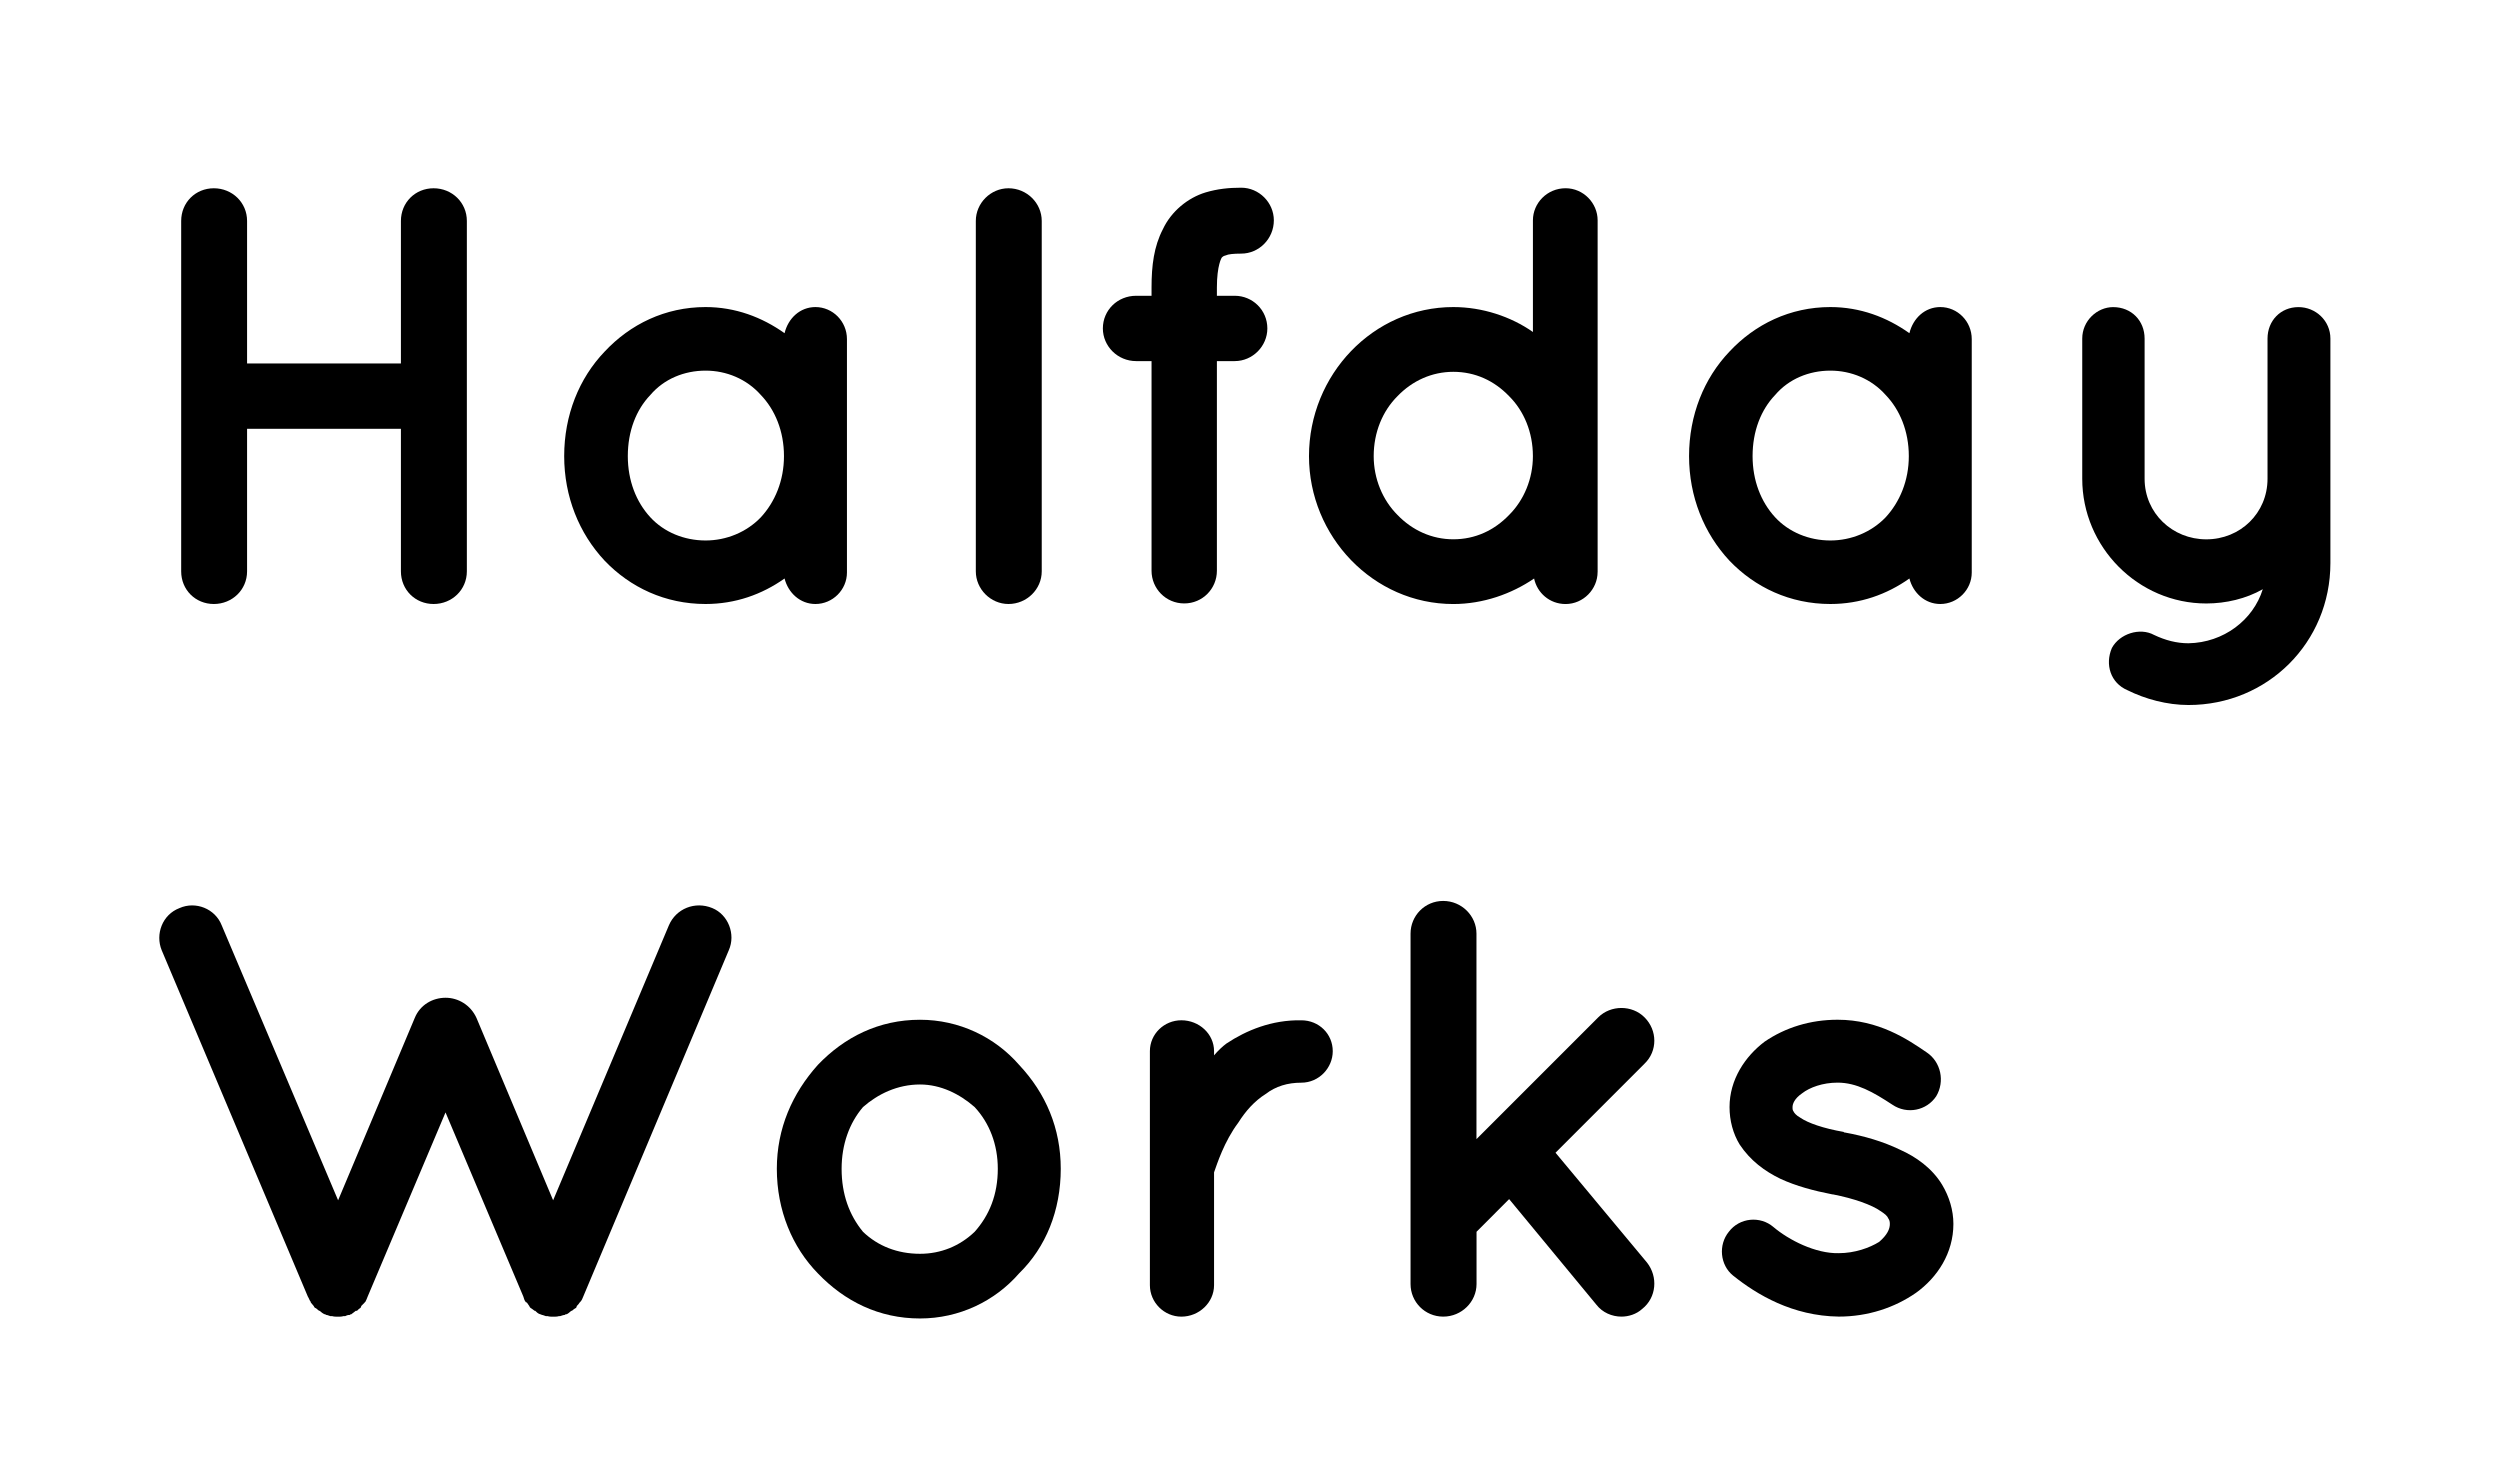
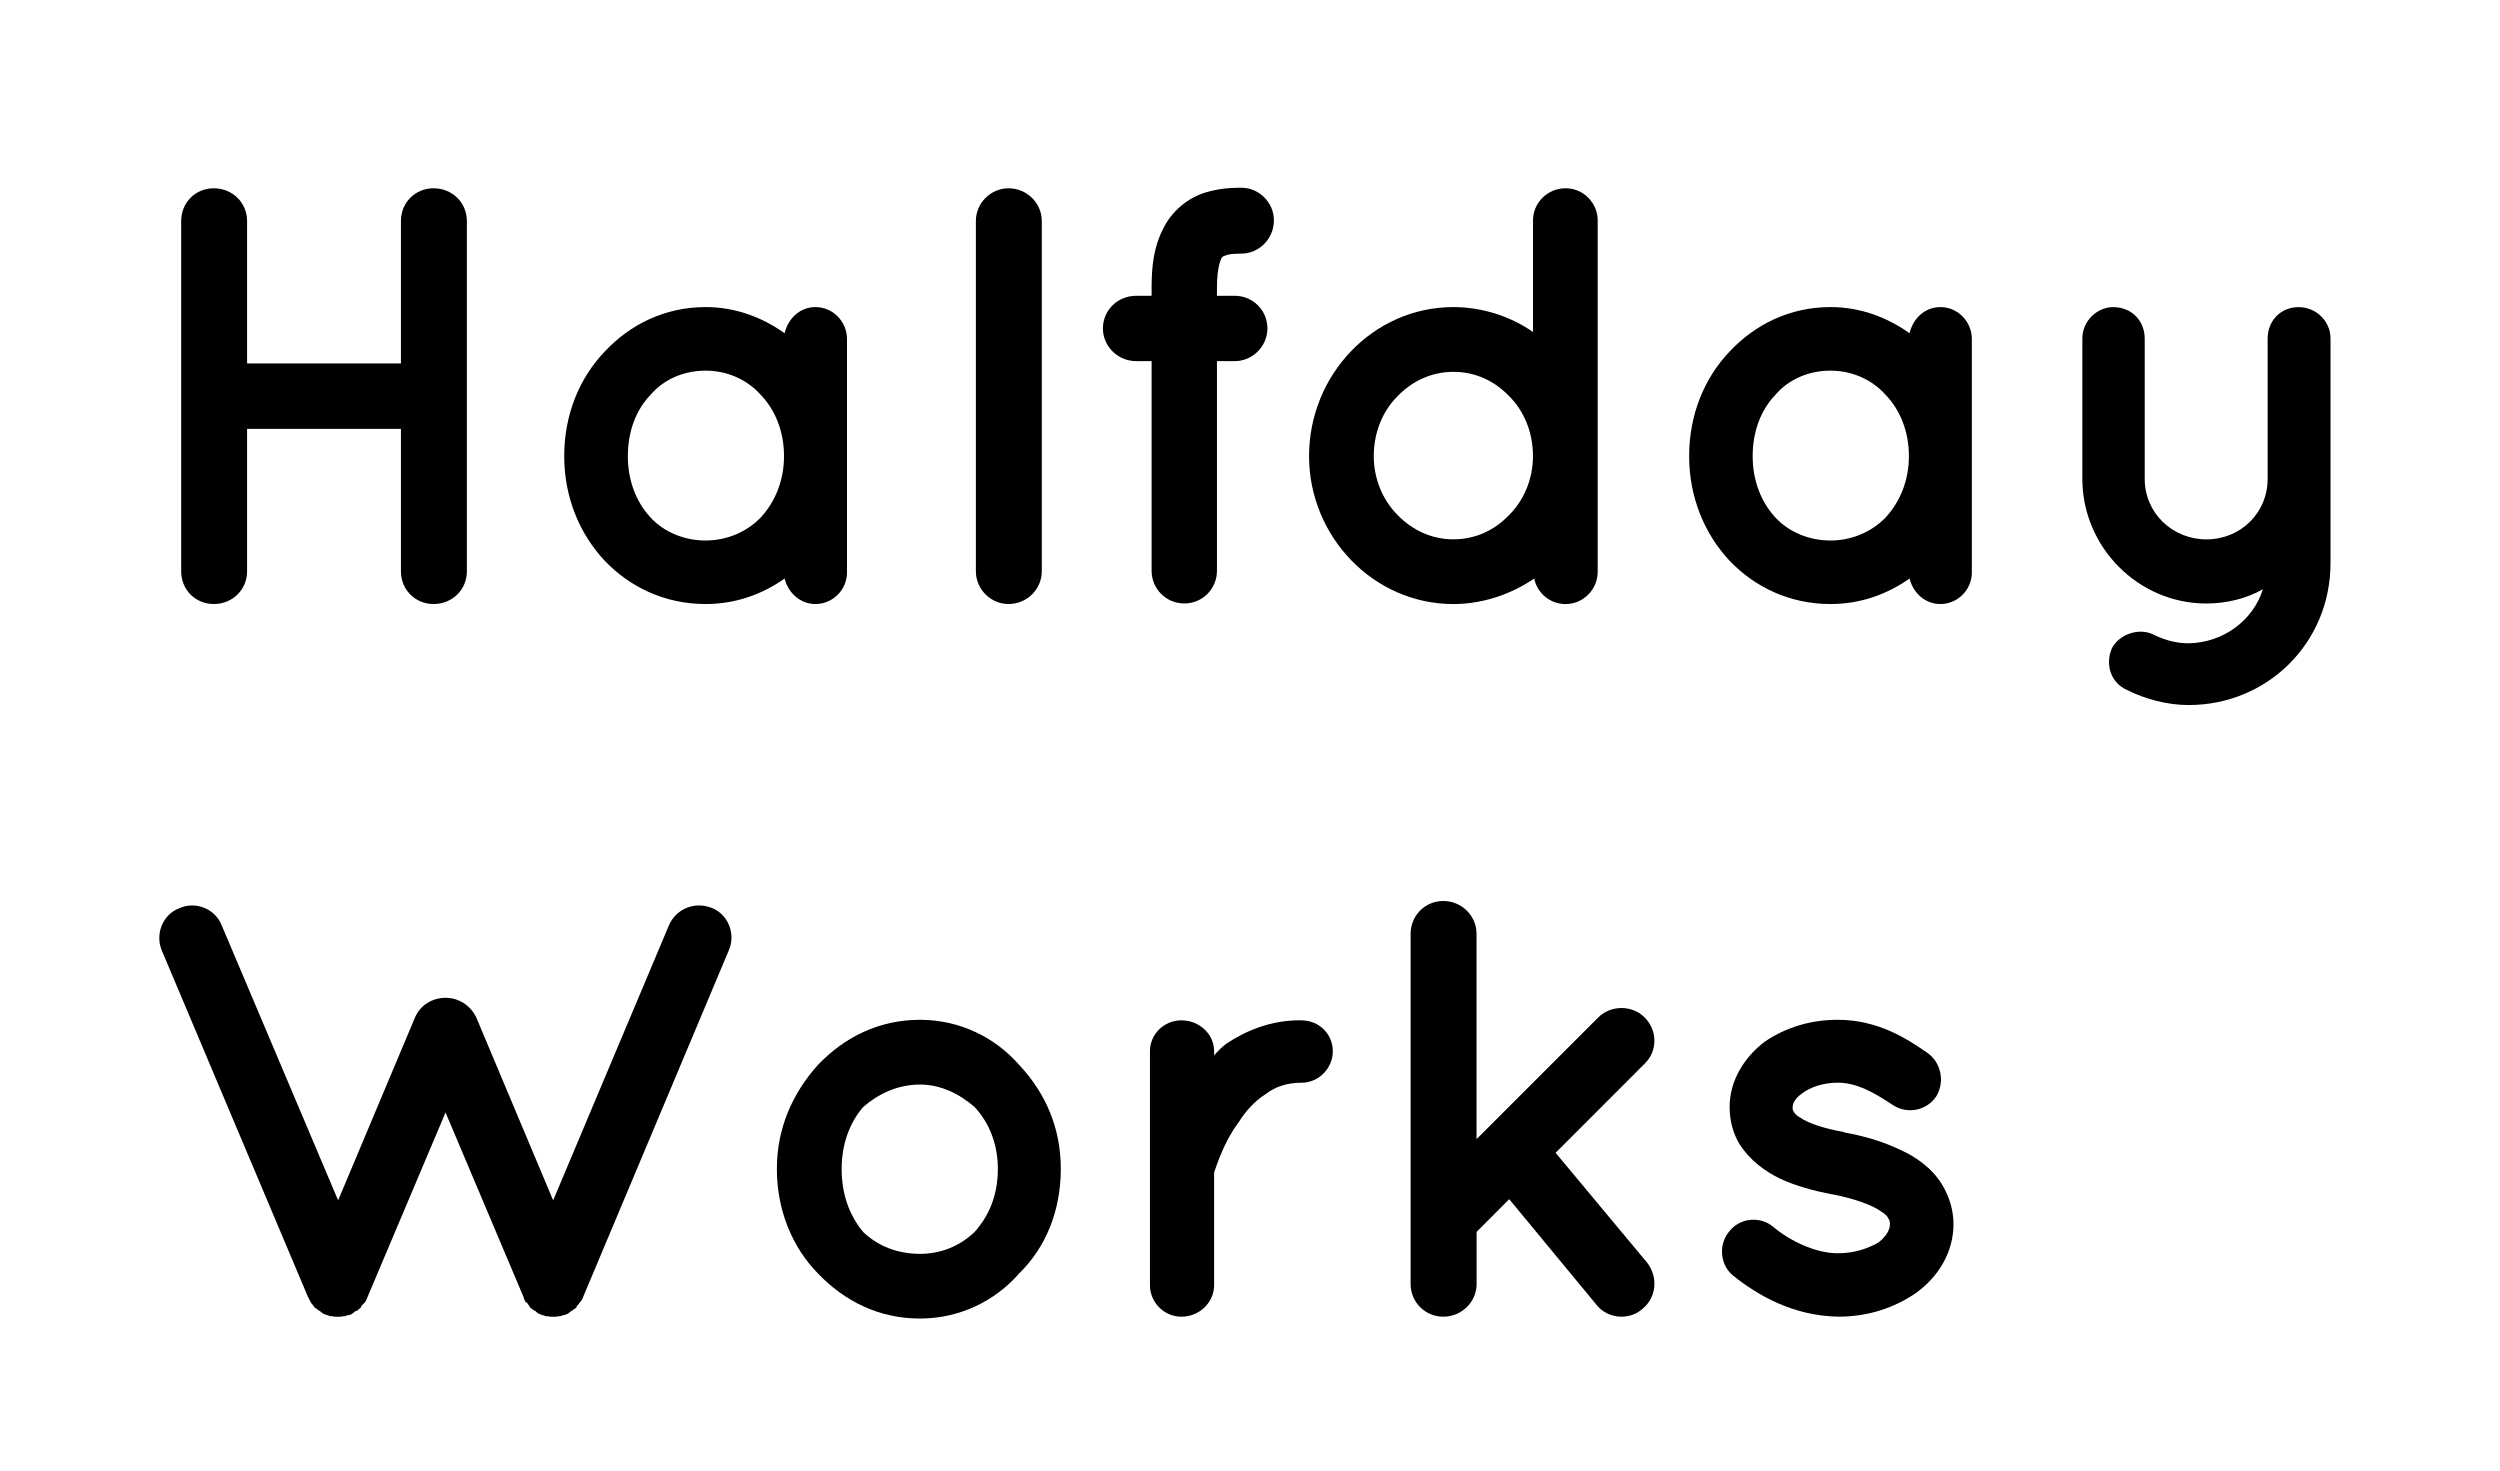
- <svg xmlns="http://www.w3.org/2000/svg" version="1.1" id="Layer_1" x="0px" y="0px" width="101.225px" height="59.527px" viewBox="0 11.736 101.225 59.527" enable-background="new 0 11.736 101.225 59.527" xml:space="preserve">
-   <g>
-     <g>
-       <path d="M7.336,34.871V20.682c0-0.745,0.577-1.323,1.322-1.323c0.745,0,1.346,0.578,1.346,1.323v5.771h6.229v-5.771    c0-0.745,0.578-1.323,1.323-1.323c0.747,0,1.347,0.578,1.347,1.323V34.87c0,0.746-0.6,1.322-1.347,1.322    c-0.745,0-1.323-0.577-1.323-1.322v-5.771h-6.229v5.771c0,0.746-0.601,1.322-1.346,1.322C7.913,36.192,7.336,35.616,7.336,34.871z    " />
-     </g>
-     <g>
-       <path d="M34.293,30.205v4.713c0,0.698-0.578,1.274-1.276,1.274c-0.625,0-1.105-0.457-1.25-1.033    c-0.915,0.648-1.996,1.033-3.198,1.033c-1.636,0-3.054-0.673-4.088-1.755c-1.036-1.106-1.637-2.597-1.637-4.232    c0-1.659,0.601-3.149,1.637-4.232c1.034-1.107,2.452-1.804,4.088-1.804c1.202,0,2.283,0.408,3.198,1.058    c0.145-0.602,0.625-1.058,1.25-1.058c0.698,0,1.276,0.577,1.276,1.298V30.205z M31.743,30.205c0-1.01-0.36-1.875-0.937-2.477    c-0.577-0.649-1.395-0.985-2.236-0.985c-0.867,0-1.683,0.336-2.237,0.985c-0.577,0.602-0.913,1.467-0.913,2.477    c0,0.987,0.336,1.852,0.913,2.477c0.554,0.602,1.37,0.938,2.237,0.938c0.841,0,1.659-0.336,2.236-0.938    C31.383,32.057,31.743,31.192,31.743,30.205z" />
-     </g>
-     <g>
-       <path d="M40.833,19.359c0.745,0,1.347,0.601,1.347,1.323V34.87c0,0.721-0.602,1.322-1.347,1.322c-0.721,0-1.322-0.601-1.322-1.322    V20.682C39.51,19.96,40.111,19.359,40.833,19.359z" />
-     </g>
-     <g>
-       <path d="M49.272,23.375v0.337h0.723c0.721,0,1.32,0.577,1.32,1.322c0,0.722-0.6,1.323-1.32,1.323h-0.723v8.489    c0,0.722-0.577,1.323-1.322,1.323c-0.746,0-1.324-0.601-1.324-1.323v-8.489h-0.625c-0.745,0-1.346-0.601-1.346-1.323    c0-0.745,0.601-1.322,1.346-1.322h0.625v-0.337c0-0.89,0.097-1.659,0.458-2.356c0.336-0.721,1.009-1.274,1.73-1.492    c0.481-0.143,0.938-0.191,1.442-0.191c0.722,0,1.322,0.601,1.322,1.322c0,0.746-0.602,1.347-1.322,1.347    c-0.313,0-0.529,0.023-0.625,0.072c-0.096,0.024-0.119,0.048-0.145,0.072C49.463,22.149,49.272,22.486,49.272,23.375z" />
-     </g>
-     <g>
-       <path d="M64.687,34.895c0,0.697-0.576,1.298-1.297,1.298c-0.649,0-1.154-0.457-1.274-1.033c-0.914,0.625-2.068,1.033-3.271,1.033    c-3.247,0-5.844-2.742-5.844-5.988c0-3.295,2.597-6.036,5.844-6.036c1.179,0,2.332,0.385,3.223,1.009v-4.521    c0-0.698,0.577-1.299,1.323-1.299c0.721,0,1.297,0.601,1.297,1.299v9.523c0,0,0,0,0,0.024V34.895z M58.844,26.791    c-0.865,0-1.658,0.36-2.26,0.986c-0.603,0.6-0.963,1.466-0.963,2.428c0,0.914,0.36,1.779,0.963,2.381    c0.602,0.625,1.395,0.986,2.26,0.986c0.89,0,1.658-0.361,2.26-0.986c0.604-0.602,0.963-1.467,0.963-2.381    c0-0.962-0.359-1.828-0.963-2.428C60.502,27.151,59.733,26.791,58.844,26.791z" />
-     </g>
-     <g>
-       <path d="M79.836,30.205v4.713c0,0.698-0.576,1.274-1.274,1.274c-0.625,0-1.104-0.457-1.25-1.033    c-0.914,0.648-1.997,1.033-3.199,1.033c-1.635,0-3.054-0.673-4.088-1.755c-1.032-1.106-1.635-2.597-1.635-4.232    c0-1.659,0.603-3.149,1.635-4.232c1.034-1.107,2.453-1.804,4.088-1.804c1.202,0,2.285,0.408,3.199,1.058    c0.146-0.602,0.625-1.058,1.25-1.058c0.698,0,1.274,0.577,1.274,1.298V30.205z M77.288,30.205c0-1.01-0.361-1.875-0.938-2.477    c-0.578-0.649-1.396-0.985-2.238-0.985c-0.863,0-1.683,0.336-2.236,0.985c-0.576,0.602-0.914,1.467-0.914,2.477    c0,0.987,0.338,1.852,0.914,2.477c0.555,0.602,1.373,0.938,2.236,0.938c0.842,0,1.66-0.336,2.238-0.938    C76.926,32.057,77.288,31.192,77.288,30.205z" />
-     </g>
-     <g>
-       <path d="M94.358,25.443v5.676v3.415c0,3.223-2.548,5.748-5.746,5.748c-0.865,0-1.755-0.241-2.476-0.602    c-0.675-0.289-0.914-1.034-0.626-1.707c0.313-0.577,1.13-0.842,1.707-0.529c0.457,0.217,0.912,0.338,1.395,0.338    c1.419-0.025,2.621-0.939,3.008-2.189c-0.675,0.385-1.492,0.578-2.287,0.578c-2.765,0-5.023-2.285-5.023-5.05v-5.676    c0-0.721,0.602-1.274,1.25-1.274c0.745,0,1.275,0.553,1.275,1.274v5.676c0,1.395,1.129,2.453,2.498,2.453    c1.373,0,2.479-1.058,2.479-2.453v-5.676c0-0.721,0.529-1.274,1.251-1.274C93.76,24.169,94.358,24.722,94.358,25.443z" />
-     </g>
-     <g>
-       <path d="M29.509,50.211l-5.892,14.02c-0.023,0.072-0.071,0.17-0.121,0.218l-0.024,0.024c-0.024,0.047-0.071,0.096-0.12,0.144    c0,0.049-0.023,0.049-0.023,0.071c-0.048,0.025-0.122,0.072-0.17,0.121h-0.023c-0.072,0.049-0.12,0.121-0.215,0.146h-0.025    c0,0-0.024,0-0.024,0.022c-0.048,0-0.12,0.025-0.192,0.049c-0.023,0-0.048,0-0.048,0c-0.073,0.023-0.145,0.023-0.24,0.023    c-0.073,0-0.146,0-0.218-0.023c-0.047,0-0.072,0-0.072,0c-0.072-0.022-0.122-0.049-0.168-0.049    c-0.024-0.022-0.024-0.022-0.048-0.022c-0.096-0.022-0.167-0.097-0.217-0.146c-0.024,0-0.024,0-0.024,0    c-0.072-0.049-0.12-0.096-0.169-0.121c-0.022-0.022-0.022-0.022-0.046-0.071c-0.025-0.048-0.074-0.097-0.098-0.144    c-0.048,0-0.048-0.024-0.048-0.024c-0.048-0.048-0.072-0.146-0.095-0.218l-3.15-7.453l-3.151,7.453    c-0.024,0.072-0.071,0.17-0.095,0.218c-0.024,0-0.024,0.024-0.024,0.024c-0.048,0.047-0.096,0.096-0.144,0.144    c0,0.049-0.024,0.049-0.024,0.071c-0.048,0.025-0.097,0.072-0.145,0.121c-0.048,0-0.048,0-0.048,0    c-0.072,0.049-0.145,0.121-0.192,0.146c-0.023,0-0.023,0-0.023,0s-0.024,0-0.024,0.022c-0.097,0-0.144,0.025-0.193,0.049    c-0.022,0-0.047,0-0.072,0c-0.073,0.023-0.144,0.023-0.216,0.023s-0.168,0-0.24-0.023c-0.024,0-0.048,0-0.073,0    c-0.072-0.022-0.12-0.049-0.168-0.049c-0.024-0.022-0.024-0.022-0.048-0.022c-0.072-0.022-0.168-0.097-0.217-0.146    c-0.023,0-0.023,0-0.023,0c-0.072-0.049-0.095-0.096-0.168-0.121c-0.024-0.022-0.024-0.022-0.048-0.071    c-0.048-0.048-0.072-0.097-0.12-0.144v-0.024c-0.048-0.048-0.072-0.146-0.12-0.218l-5.916-14.02    c-0.265-0.648,0.024-1.443,0.722-1.707c0.649-0.289,1.443,0.023,1.707,0.697l4.714,11.135l3.103-7.383    c0.215-0.529,0.721-0.818,1.25-0.818c0.504,0,1.01,0.289,1.25,0.818l3.103,7.383l4.688-11.135    c0.289-0.674,1.058-0.986,1.757-0.697C29.485,48.768,29.797,49.563,29.509,50.211z" />
-     </g>
-     <g>
-       <path d="M33.114,63.293c-1.034-1.059-1.66-2.549-1.66-4.232c0-1.635,0.626-3.053,1.66-4.207c1.082-1.131,2.477-1.828,4.136-1.828    c1.587,0,3.03,0.697,4.015,1.828c1.084,1.154,1.685,2.572,1.685,4.207c0,1.685-0.601,3.174-1.685,4.232    c-0.985,1.131-2.428,1.828-4.015,1.828C35.591,65.121,34.196,64.424,33.114,63.293z M34.077,59.061    c0,1.035,0.312,1.877,0.866,2.551c0.601,0.576,1.394,0.89,2.308,0.89c0.842,0,1.61-0.313,2.212-0.89    c0.602-0.674,0.938-1.516,0.938-2.551c0-0.983-0.336-1.852-0.938-2.5c-0.602-0.528-1.37-0.914-2.212-0.914    c-0.914,0-1.707,0.386-2.308,0.914C34.389,57.209,34.077,58.076,34.077,59.061z" />
-     </g>
-     <g>
-       <path d="M53.963,54.299c0,0.674-0.555,1.275-1.274,1.275c-0.554,0-1.033,0.145-1.442,0.457c-0.457,0.289-0.816,0.697-1.104,1.154    c-0.578,0.77-0.866,1.684-0.986,2.02v4.568c0,0.699-0.601,1.274-1.324,1.274c-0.696,0-1.274-0.575-1.274-1.274v-9.476    c0-0.696,0.578-1.25,1.274-1.25c0.723,0,1.324,0.554,1.324,1.25v0.17c0.144-0.17,0.337-0.36,0.505-0.481    c0.795-0.527,1.827-0.961,3.029-0.938C53.409,53.049,53.963,53.602,53.963,54.299z" />
-     </g>
-     <g>
-       <path d="M57.113,63.727V49.539c0-0.723,0.577-1.324,1.322-1.324s1.347,0.602,1.347,1.324v8.32l4.93-4.93    c0.506-0.507,1.373-0.507,1.875,0c0.529,0.528,0.529,1.368,0,1.875l-3.604,3.606l3.703,4.446c0.456,0.578,0.385,1.42-0.192,1.877    c-0.24,0.218-0.554,0.313-0.843,0.313c-0.385,0-0.769-0.168-1.01-0.479l-3.536-4.279l-1.32,1.322v2.115    c0,0.721-0.603,1.321-1.348,1.321S57.113,64.447,57.113,63.727z" />
-     </g>
-     <g>
-       <path d="M70,61.611c0.436-0.578,1.274-0.65,1.806-0.193c0.626,0.529,1.708,1.082,2.646,1.059c0.648,0,1.25-0.217,1.635-0.457    c0.336-0.289,0.433-0.528,0.433-0.723c0-0.119-0.022-0.168-0.071-0.24c-0.023-0.072-0.121-0.168-0.313-0.289    c-0.336-0.24-1.059-0.504-1.924-0.672h-0.023c-0.746-0.145-1.467-0.338-2.093-0.627c-0.648-0.313-1.228-0.744-1.658-1.393    c-0.265-0.434-0.409-0.963-0.409-1.516c0-1.105,0.624-2.045,1.419-2.646c0.843-0.576,1.853-0.889,2.957-0.889    c1.66,0,2.839,0.795,3.606,1.322c0.578,0.385,0.746,1.178,0.385,1.778c-0.385,0.578-1.178,0.746-1.777,0.338    c-0.771-0.506-1.443-0.891-2.214-0.891c-0.602,0-1.13,0.192-1.44,0.434c-0.313,0.216-0.385,0.433-0.385,0.554    c0,0.096,0,0.119,0.047,0.19c0.023,0.049,0.097,0.146,0.265,0.24c0.313,0.217,0.938,0.434,1.755,0.577l0.023,0.023h0.023    c0.794,0.145,1.54,0.361,2.238,0.697c0.648,0.289,1.299,0.746,1.706,1.42c0.288,0.48,0.456,1.033,0.456,1.586    c0,1.18-0.647,2.166-1.514,2.789c-0.865,0.602-1.949,0.963-3.125,0.963c-1.877-0.023-3.32-0.891-4.281-1.66    C69.642,62.957,69.569,62.139,70,61.611z" />
-     </g>
-   </g>
+ <svg xmlns="http://www.w3.org/2000/svg" width="101.22px" height="59.527px" enable-background="new 0 11.736 101.225 59.527" version="1.1" viewBox="0 11.736 101.22 59.527" xml:space="preserve">
+   <path d="m7.336 34.871v-14.189c0-0.745 0.577-1.323 1.322-1.323s1.346 0.578 1.346 1.323v5.771h6.229v-5.771c0-0.745 0.578-1.323 1.323-1.323 0.747 0 1.347 0.578 1.347 1.323v14.188c0 0.746-0.6 1.322-1.347 1.322-0.745 0-1.323-0.577-1.323-1.322v-5.771h-6.229v5.771c0 0.746-0.601 1.322-1.346 1.322s-1.322-0.576-1.322-1.321z" />
+   <path d="m34.293 30.205v4.713c0 0.698-0.578 1.274-1.276 1.274-0.625 0-1.105-0.457-1.25-1.033-0.915 0.648-1.996 1.033-3.198 1.033-1.636 0-3.054-0.673-4.088-1.755-1.036-1.106-1.637-2.597-1.637-4.232 0-1.659 0.601-3.149 1.637-4.232 1.034-1.107 2.452-1.804 4.088-1.804 1.202 0 2.283 0.408 3.198 1.058 0.145-0.602 0.625-1.058 1.25-1.058 0.698 0 1.276 0.577 1.276 1.298v4.738zm-2.55 0c0-1.01-0.36-1.875-0.937-2.477-0.577-0.649-1.395-0.985-2.236-0.985-0.867 0-1.683 0.336-2.237 0.985-0.577 0.602-0.913 1.467-0.913 2.477 0 0.987 0.336 1.852 0.913 2.477 0.554 0.602 1.37 0.938 2.237 0.938 0.841 0 1.659-0.336 2.236-0.938 0.577-0.625 0.937-1.49 0.937-2.477z" />
+   <path d="m40.833 19.359c0.745 0 1.347 0.601 1.347 1.323v14.188c0 0.721-0.602 1.322-1.347 1.322-0.721 0-1.322-0.601-1.322-1.322v-14.188c-1e-3 -0.722 0.6-1.323 1.322-1.323z" />
+   <path d="m49.272 23.375v0.337h0.723c0.721 0 1.32 0.577 1.32 1.322 0 0.722-0.6 1.323-1.32 1.323h-0.723v8.489c0 0.722-0.577 1.323-1.322 1.323-0.746 0-1.324-0.601-1.324-1.323v-8.489h-0.625c-0.745 0-1.346-0.601-1.346-1.323 0-0.745 0.601-1.322 1.346-1.322h0.625v-0.337c0-0.89 0.097-1.659 0.458-2.356 0.336-0.721 1.009-1.274 1.73-1.492 0.481-0.143 0.938-0.191 1.442-0.191 0.722 0 1.322 0.601 1.322 1.322 0 0.746-0.602 1.347-1.322 1.347-0.313 0-0.529 0.023-0.625 0.072-0.096 0.024-0.119 0.048-0.145 0.072-0.023 0-0.214 0.337-0.214 1.226z" />
+   <path d="m64.687 34.895c0 0.697-0.576 1.298-1.297 1.298-0.649 0-1.154-0.457-1.274-1.033-0.914 0.625-2.068 1.033-3.271 1.033-3.247 0-5.844-2.742-5.844-5.988 0-3.295 2.597-6.036 5.844-6.036 1.179 0 2.332 0.385 3.223 1.009v-4.521c0-0.698 0.577-1.299 1.323-1.299 0.721 0 1.297 0.601 1.297 1.299v9.523 0.024 4.691zm-5.843-8.104c-0.865 0-1.658 0.36-2.26 0.986-0.603 0.6-0.963 1.466-0.963 2.428 0 0.914 0.36 1.779 0.963 2.381 0.602 0.625 1.395 0.986 2.26 0.986 0.89 0 1.658-0.361 2.26-0.986 0.604-0.602 0.963-1.467 0.963-2.381 0-0.962-0.359-1.828-0.963-2.428-0.602-0.626-1.371-0.986-2.26-0.986z" />
+   <path d="m79.836 30.205v4.713c0 0.698-0.576 1.274-1.274 1.274-0.625 0-1.104-0.457-1.25-1.033-0.914 0.648-1.997 1.033-3.199 1.033-1.635 0-3.054-0.673-4.088-1.755-1.032-1.106-1.635-2.597-1.635-4.232 0-1.659 0.603-3.149 1.635-4.232 1.034-1.107 2.453-1.804 4.088-1.804 1.202 0 2.285 0.408 3.199 1.058 0.146-0.602 0.625-1.058 1.25-1.058 0.698 0 1.274 0.577 1.274 1.298v4.738zm-2.548 0c0-1.01-0.361-1.875-0.938-2.477-0.578-0.649-1.396-0.985-2.238-0.985-0.863 0-1.683 0.336-2.236 0.985-0.576 0.602-0.914 1.467-0.914 2.477 0 0.987 0.338 1.852 0.914 2.477 0.555 0.602 1.373 0.938 2.236 0.938 0.842 0 1.66-0.336 2.238-0.938 0.576-0.625 0.938-1.49 0.938-2.477z" />
+   <path d="m94.358 25.443v9.091c0 3.223-2.548 5.748-5.746 5.748-0.865 0-1.755-0.241-2.476-0.602-0.675-0.289-0.914-1.034-0.626-1.707 0.313-0.577 1.13-0.842 1.707-0.529 0.457 0.217 0.912 0.338 1.395 0.338 1.419-0.025 2.621-0.939 3.008-2.189-0.675 0.385-1.492 0.578-2.287 0.578-2.765 0-5.023-2.285-5.023-5.05v-5.676c0-0.721 0.602-1.274 1.25-1.274 0.745 0 1.275 0.553 1.275 1.274v5.676c0 1.395 1.129 2.453 2.498 2.453 1.373 0 2.479-1.058 2.479-2.453v-5.676c0-0.721 0.529-1.274 1.251-1.274 0.697-2e-3 1.295 0.551 1.295 1.272z" />
+   <path d="m29.509 50.211-5.892 14.02c-0.023 0.072-0.071 0.17-0.121 0.218l-0.024 0.024c-0.024 0.047-0.071 0.096-0.12 0.144 0 0.049-0.023 0.049-0.023 0.071-0.048 0.025-0.122 0.072-0.17 0.121h-0.023c-0.072 0.049-0.12 0.121-0.215 0.146h-0.025s-0.024 0-0.024 0.022c-0.048 0-0.12 0.025-0.192 0.049h-0.048c-0.073 0.023-0.145 0.023-0.24 0.023-0.073 0-0.146 0-0.218-0.023h-0.072c-0.072-0.022-0.122-0.049-0.168-0.049-0.024-0.022-0.024-0.022-0.048-0.022-0.096-0.022-0.167-0.097-0.217-0.146h-0.024c-0.072-0.049-0.12-0.096-0.169-0.121-0.022-0.022-0.022-0.022-0.046-0.071-0.025-0.048-0.074-0.097-0.098-0.144-0.048 0-0.048-0.024-0.048-0.024-0.048-0.048-0.072-0.146-0.095-0.218l-3.15-7.453-3.151 7.453c-0.024 0.072-0.071 0.17-0.095 0.218-0.024 0-0.024 0.024-0.024 0.024-0.048 0.047-0.096 0.096-0.144 0.144 0 0.049-0.024 0.049-0.024 0.071-0.048 0.025-0.097 0.072-0.145 0.121h-0.048c-0.072 0.049-0.145 0.121-0.192 0.146h-0.023s-0.024 0-0.024 0.022c-0.097 0-0.144 0.025-0.193 0.049h-0.072c-0.073 0.023-0.144 0.023-0.216 0.023s-0.168 0-0.24-0.023h-0.073c-0.072-0.022-0.12-0.049-0.168-0.049-0.024-0.022-0.024-0.022-0.048-0.022-0.072-0.022-0.168-0.097-0.217-0.146h-0.023c-0.072-0.049-0.095-0.096-0.168-0.121-0.024-0.022-0.024-0.022-0.048-0.071-0.048-0.048-0.072-0.097-0.12-0.144v-0.024c-0.048-0.048-0.072-0.146-0.12-0.218l-5.916-14.02c-0.265-0.648 0.024-1.443 0.722-1.707 0.649-0.289 1.443 0.023 1.707 0.697l4.714 11.135 3.103-7.383c0.215-0.529 0.721-0.818 1.25-0.818 0.504 0 1.01 0.289 1.25 0.818l3.103 7.383 4.688-11.135c0.289-0.674 1.058-0.986 1.757-0.697 0.644 0.264 0.956 1.059 0.668 1.707z" />
+   <path d="m33.114 63.293c-1.034-1.059-1.66-2.549-1.66-4.232 0-1.635 0.626-3.053 1.66-4.207 1.082-1.131 2.477-1.828 4.136-1.828 1.587 0 3.03 0.697 4.015 1.828 1.084 1.154 1.685 2.572 1.685 4.207 0 1.685-0.601 3.174-1.685 4.232-0.985 1.131-2.428 1.828-4.015 1.828-1.659 0-3.054-0.697-4.136-1.828zm0.963-4.232c0 1.035 0.312 1.877 0.866 2.551 0.601 0.576 1.394 0.89 2.308 0.89 0.842 0 1.61-0.313 2.212-0.89 0.602-0.674 0.938-1.516 0.938-2.551 0-0.983-0.336-1.852-0.938-2.5-0.602-0.528-1.37-0.914-2.212-0.914-0.914 0-1.707 0.386-2.308 0.914-0.554 0.648-0.866 1.515-0.866 2.5z" />
+   <path d="m53.963 54.299c0 0.674-0.555 1.275-1.274 1.275-0.554 0-1.033 0.145-1.442 0.457-0.457 0.289-0.816 0.697-1.104 1.154-0.578 0.77-0.866 1.684-0.986 2.02v4.568c0 0.699-0.601 1.274-1.324 1.274-0.696 0-1.274-0.575-1.274-1.274v-9.476c0-0.696 0.578-1.25 1.274-1.25 0.723 0 1.324 0.554 1.324 1.25v0.17c0.144-0.17 0.337-0.36 0.505-0.481 0.795-0.527 1.827-0.961 3.029-0.938 0.718 1e-3 1.272 0.554 1.272 1.251z" />
+   <path d="m57.113 63.727v-14.188c0-0.723 0.577-1.324 1.322-1.324s1.347 0.602 1.347 1.324v8.32l4.93-4.93c0.506-0.507 1.373-0.507 1.875 0 0.529 0.528 0.529 1.368 0 1.875l-3.604 3.606 3.703 4.446c0.456 0.578 0.385 1.42-0.192 1.877-0.24 0.218-0.554 0.313-0.843 0.313-0.385 0-0.769-0.168-1.01-0.479l-3.536-4.279-1.32 1.322v2.115c0 0.721-0.603 1.321-1.348 1.321s-1.324-0.599-1.324-1.319z" />
+   <path d="m70 61.611c0.436-0.578 1.274-0.65 1.806-0.193 0.626 0.529 1.708 1.082 2.646 1.059 0.648 0 1.25-0.217 1.635-0.457 0.336-0.289 0.433-0.528 0.433-0.723 0-0.119-0.022-0.168-0.071-0.24-0.023-0.072-0.121-0.168-0.313-0.289-0.336-0.24-1.059-0.504-1.924-0.672h-0.023c-0.746-0.145-1.467-0.338-2.093-0.627-0.648-0.313-1.228-0.744-1.658-1.393-0.265-0.434-0.409-0.963-0.409-1.516 0-1.105 0.624-2.045 1.419-2.646 0.843-0.576 1.853-0.889 2.957-0.889 1.66 0 2.839 0.795 3.606 1.322 0.578 0.385 0.746 1.178 0.385 1.778-0.385 0.578-1.178 0.746-1.777 0.338-0.771-0.506-1.443-0.891-2.214-0.891-0.602 0-1.13 0.192-1.44 0.434-0.313 0.216-0.385 0.433-0.385 0.554 0 0.096 0 0.119 0.047 0.19 0.023 0.049 0.097 0.146 0.265 0.24 0.313 0.217 0.938 0.434 1.755 0.577l0.023 0.023h0.023c0.794 0.145 1.54 0.361 2.238 0.697 0.648 0.289 1.299 0.746 1.706 1.42 0.288 0.48 0.456 1.033 0.456 1.586 0 1.18-0.647 2.166-1.514 2.789-0.865 0.602-1.949 0.963-3.125 0.963-1.877-0.023-3.32-0.891-4.281-1.66-0.531-0.428-0.604-1.246-0.173-1.774z" />
</svg>
